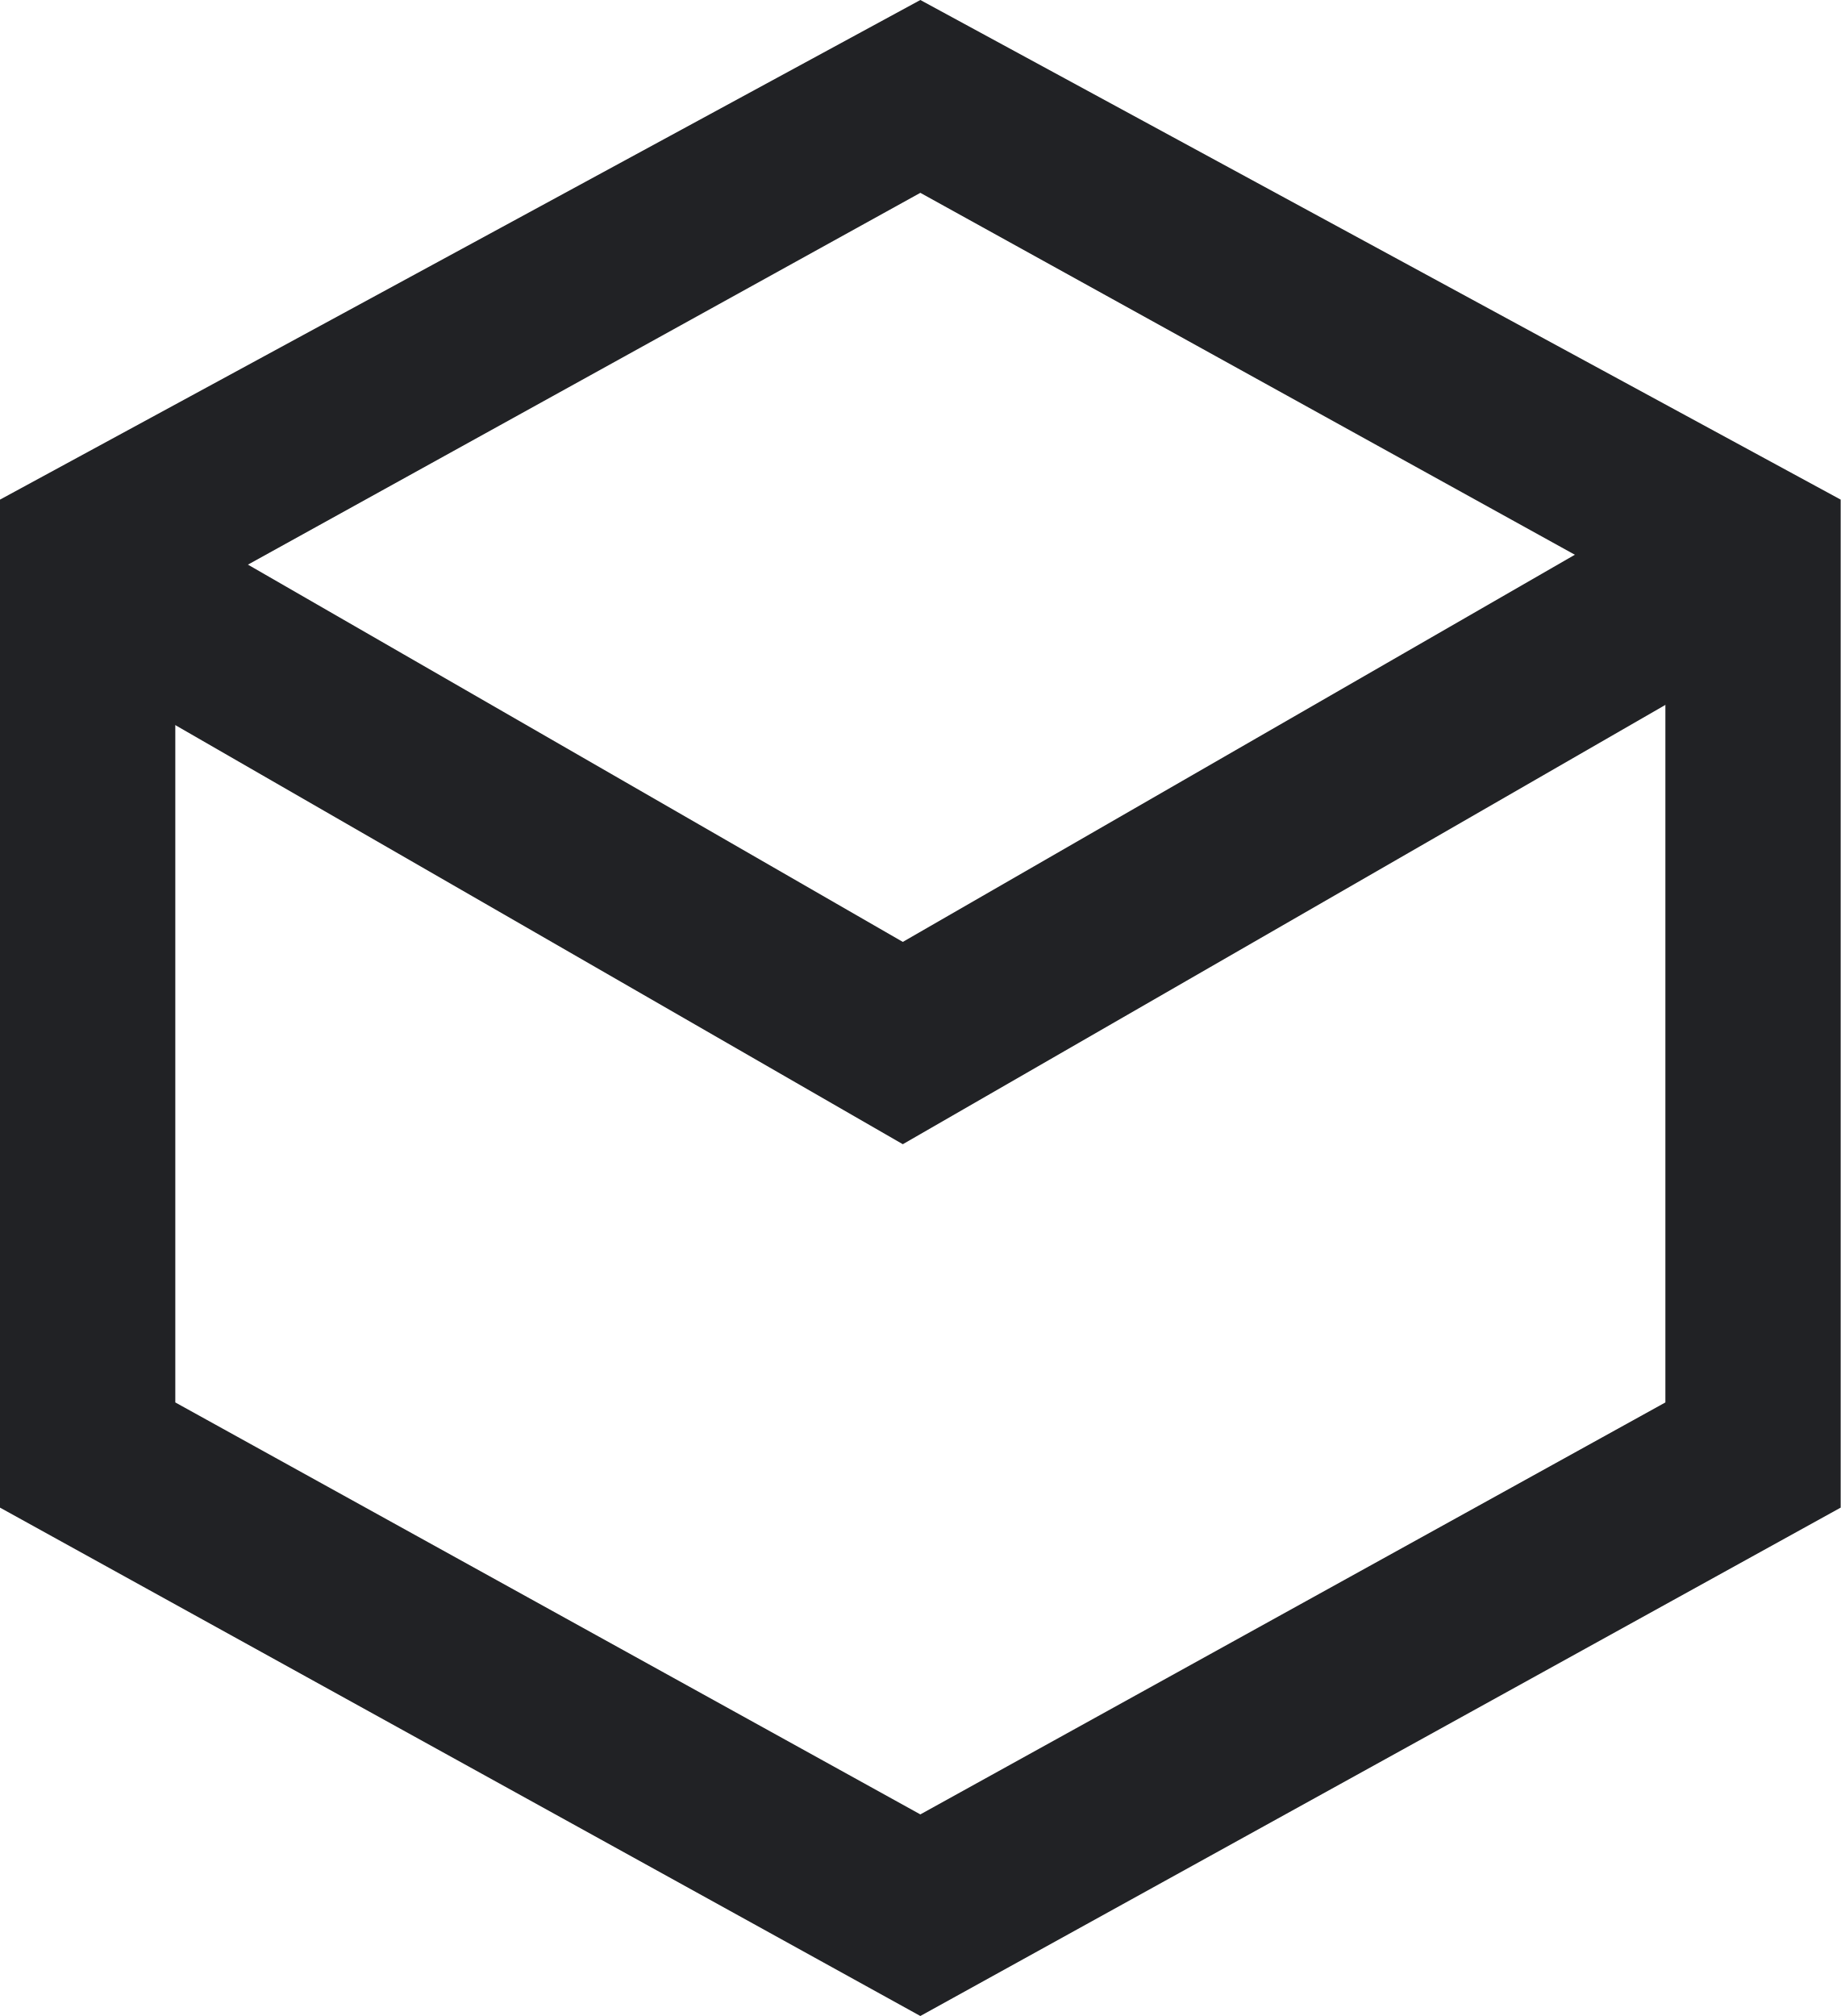
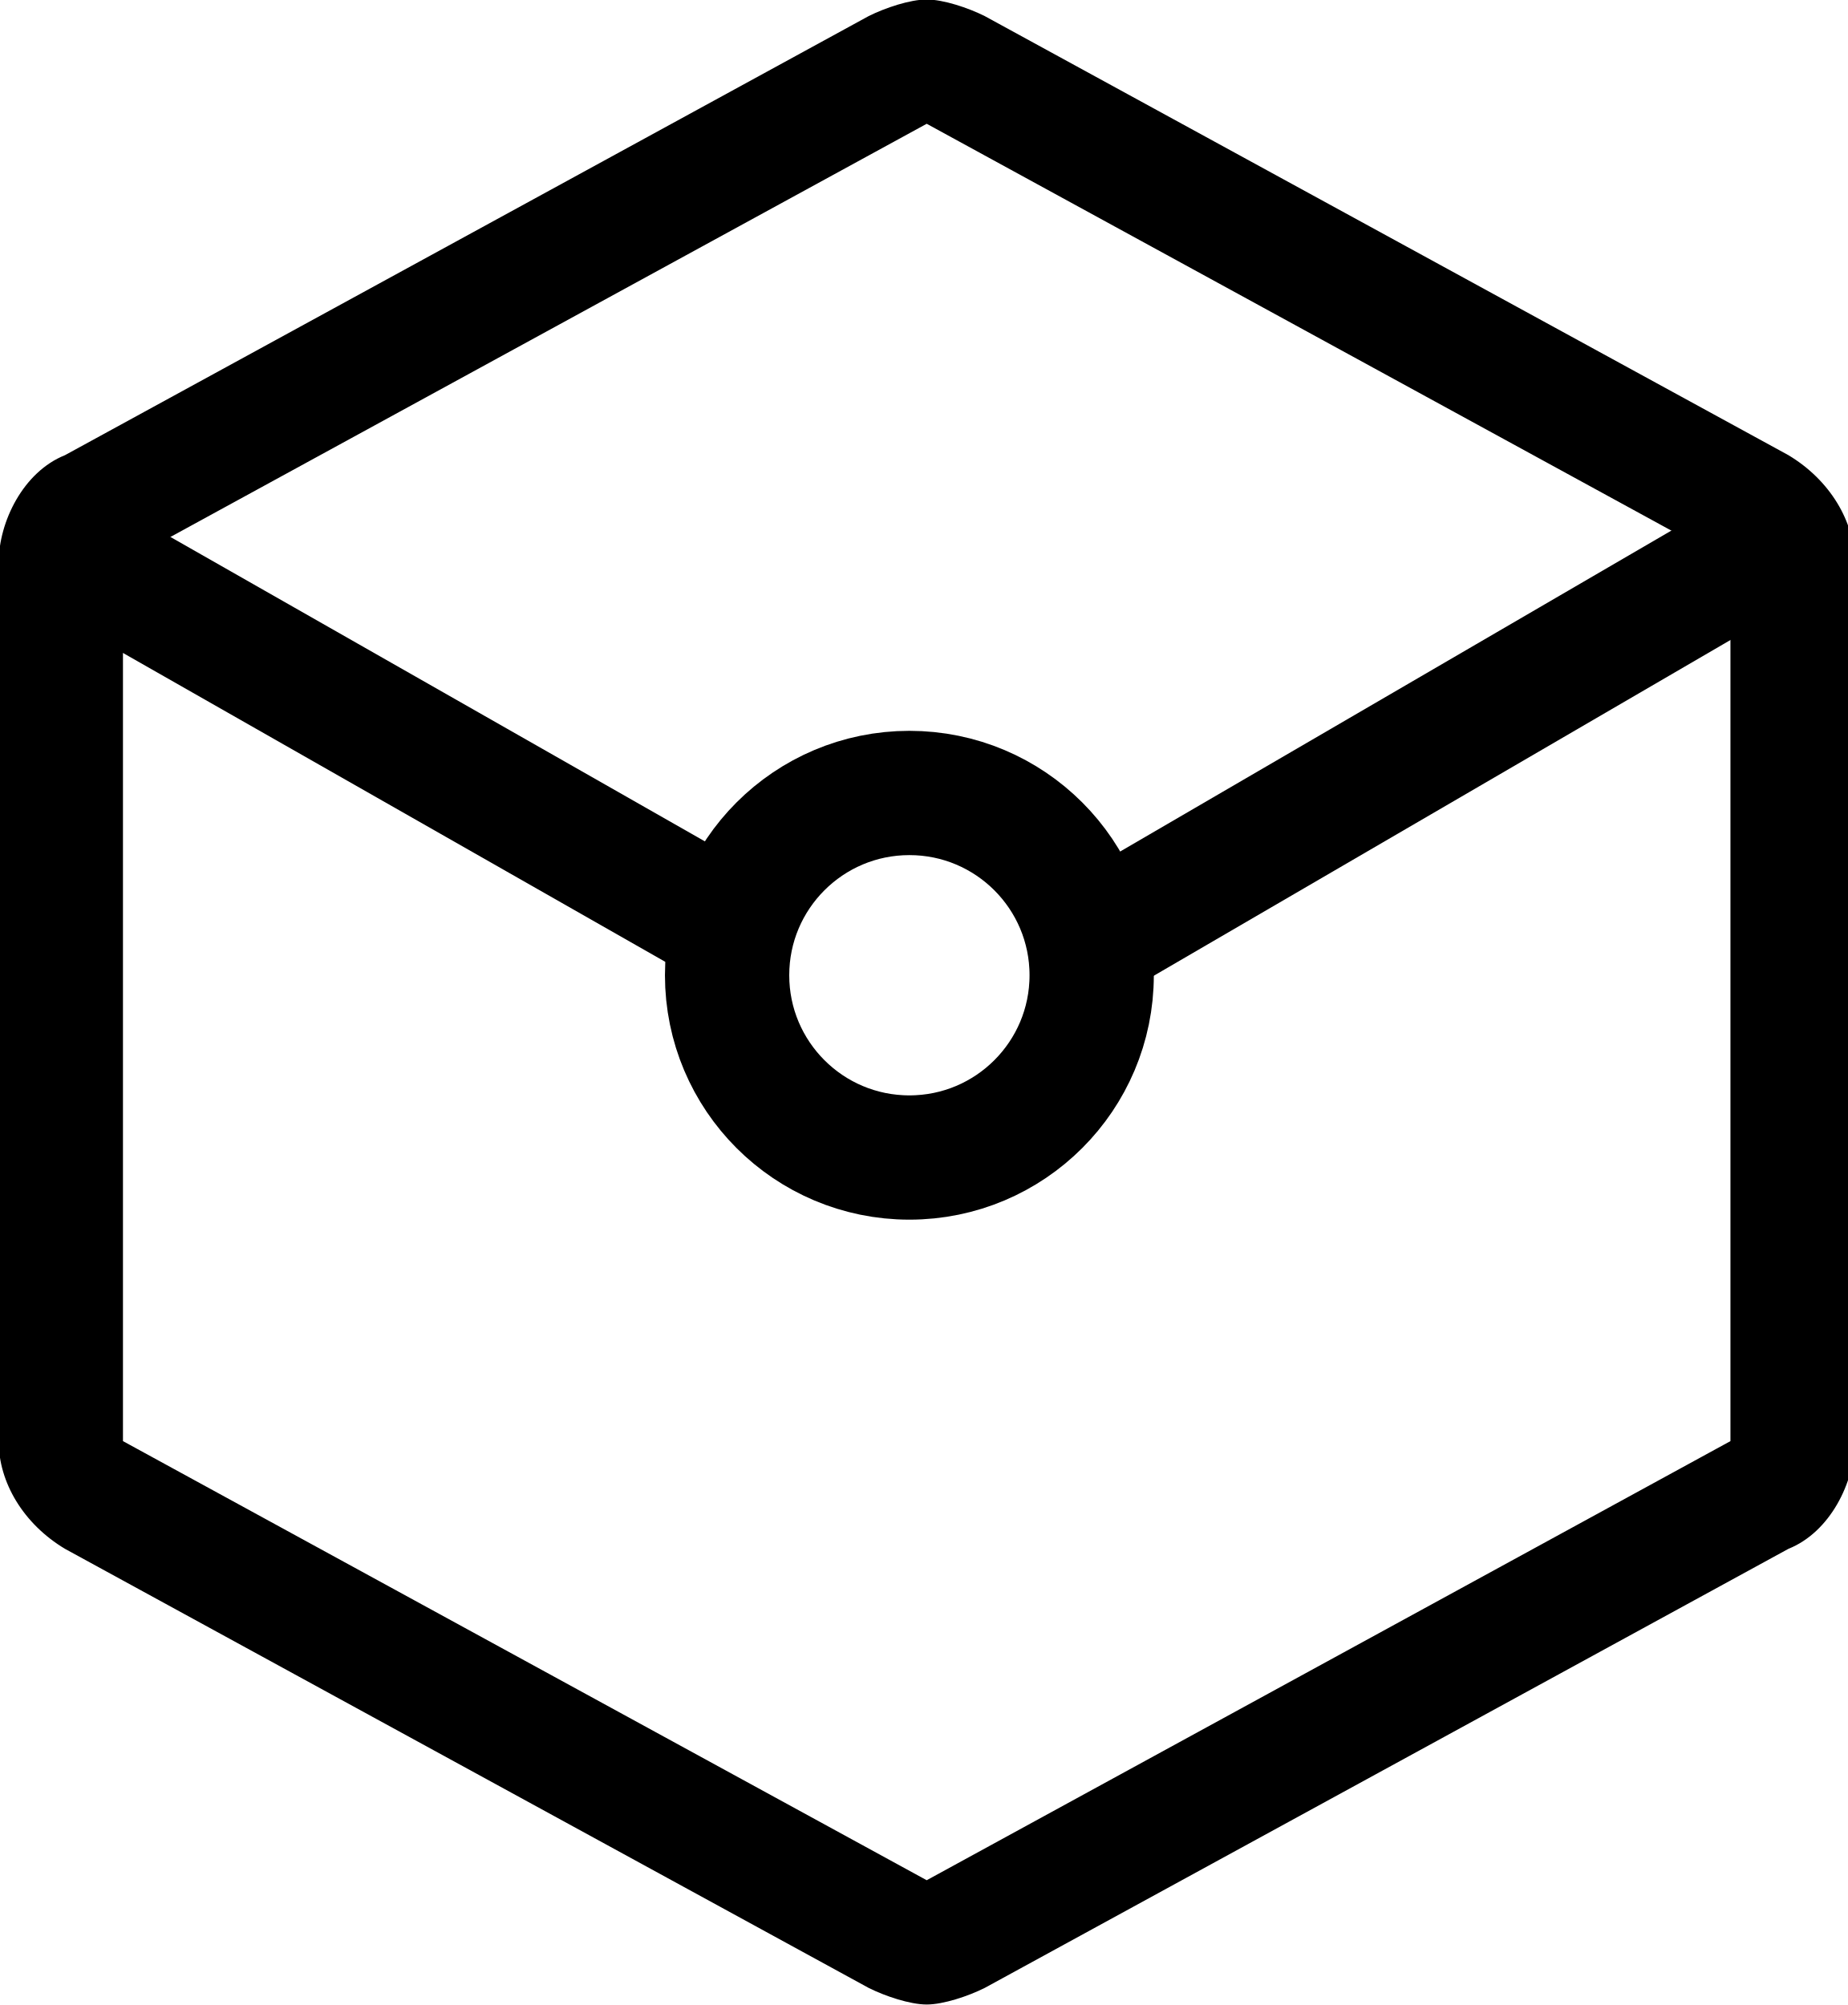
- <svg xmlns="http://www.w3.org/2000/svg" version="1.1" id="ipfs" x="0" y="0" viewBox="0 0 21 23" xml:space="preserve">
-   <path id="ipfs_x5F_2" d="M10.5 20.7L19 16V6.9l-8.5-4.7L2 6.9V16l8.5 4.7m0 2.3L0 17.2V5.7L10.5 0 21 5.7v11.5L10.5 23z" fill="#212225" />
-   <path id="ipfs_x5F_1" d="M19.5 6.6l-9.2 5.3-9.2-5.3" fill="none" stroke="#212225" stroke-width="2" />
+ <svg xmlns="http://www.w3.org/2000/svg" version="1.1" id="Слой_1" x="0" y="0" viewBox="0 0 22.3 24.2" xml:space="preserve">
+   <g id="IPFS_Hash" transform="translate(-393.025 -1108.229)">
+     <g id="Многоугольник_1790">
+       <path d="M934.7 751.2l-9.7-5.3v-10.6l9.7-5.3 9.7 5.3v10.6l-9.7 5.3z" fill="none" transform="translate(-530.491 379.723)" />
+       <path d="M934.7 751.2l9.7-5.3v-10.6l-9.7-5.3-9.7 5.3v10.6l9.7 5.3m0 1.5c-.2 0-.5-.1-.7-.2l-9.7-5.3c-.5-.3-.8-.8-.8-1.3v-10.6c0-.5.3-1.1.8-1.3l9.7-5.3c.2-.1.5-.2.7-.2s.5.1.7.2l9.7 5.3c.5.3.8.8.8 1.3v10.6c0 .5-.3 1.1-.8 1.3l-9.7 5.3c-.2.1-.5.2-.7.2z" fill="currentColor" transform="translate(-530.491 379.723)" />
+     </g>
+     <path id="Многоугольник_1790_копия" d="M401.8 1119.4l-7.9-4.5" fill="none" stroke="currentColor" stroke-width="1.5" />
+     <g id="Эллипс_76" transform="translate(401 1117)">
+       <circle cx="3" cy="3" r="3" fill="none" />
+       <circle cx="3" cy="3" r="2.2" fill="none" stroke="currentColor" stroke-width="1.5" />
+     </g>
+     <path id="Многоугольник_1790_копия-2" d="M406.5 1119.4l7.9-4.6" fill="none" stroke="currentColor" stroke-width="1.5" />
+   </g>
</svg>
